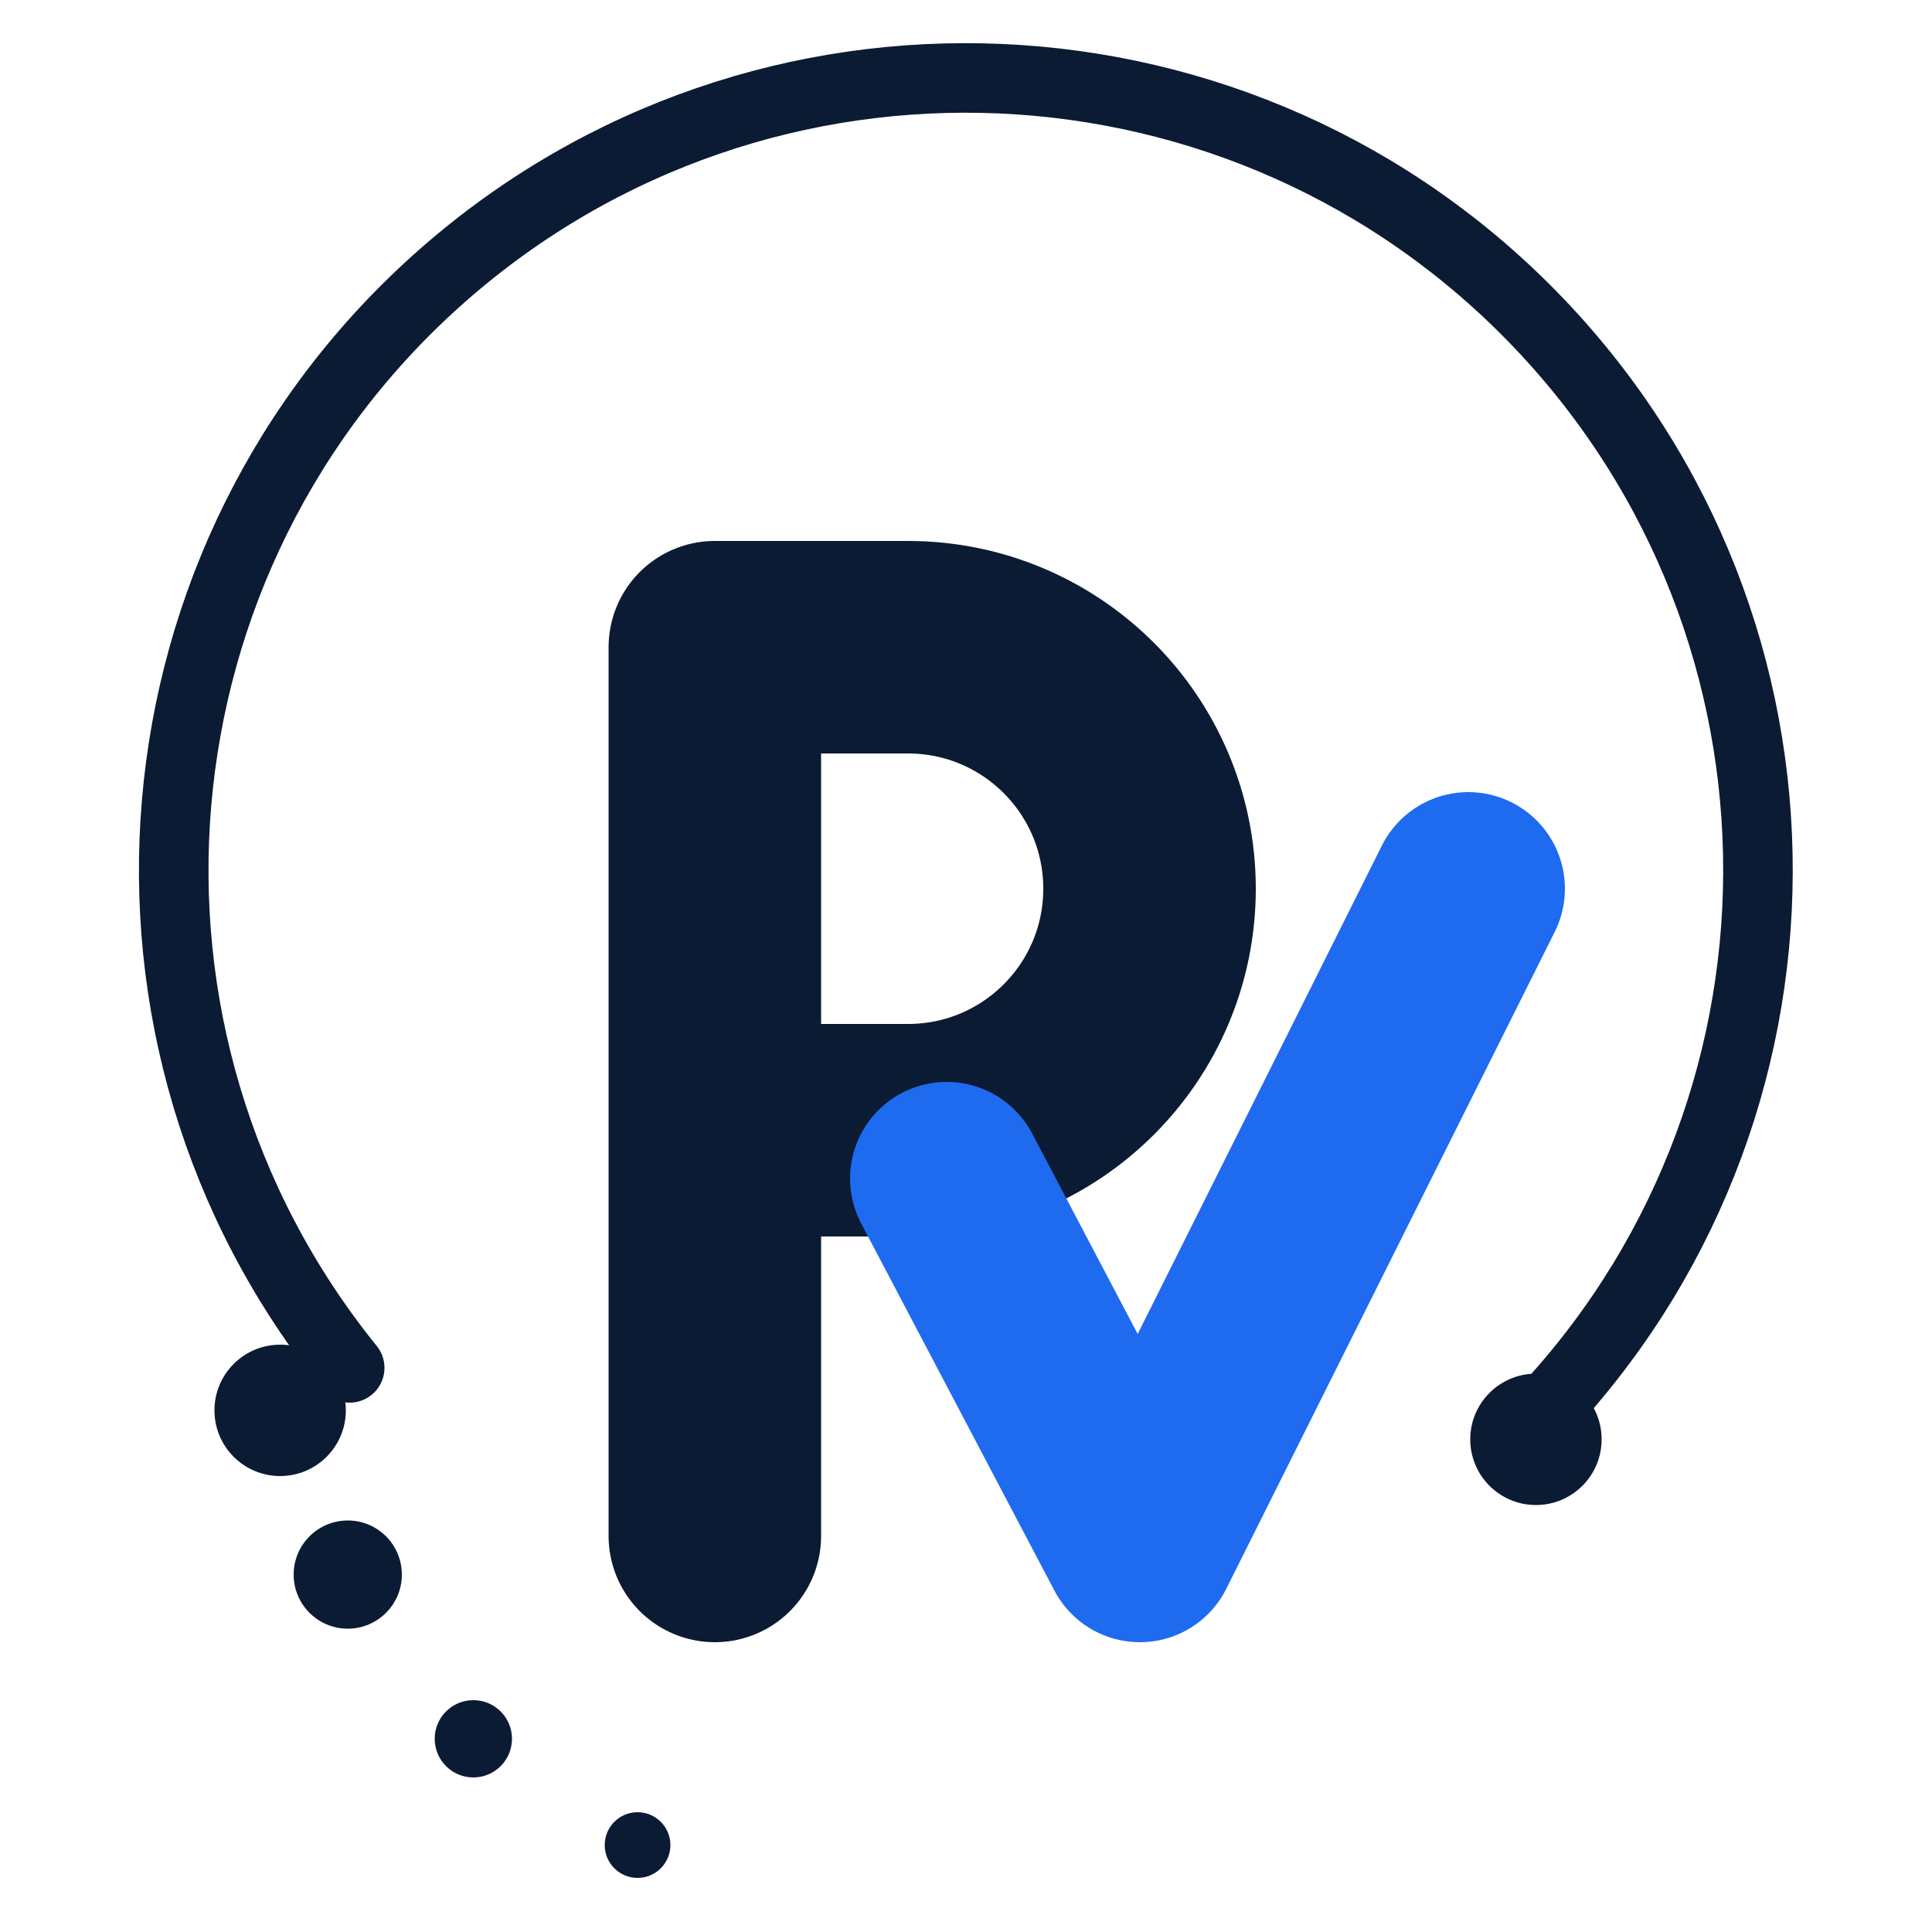
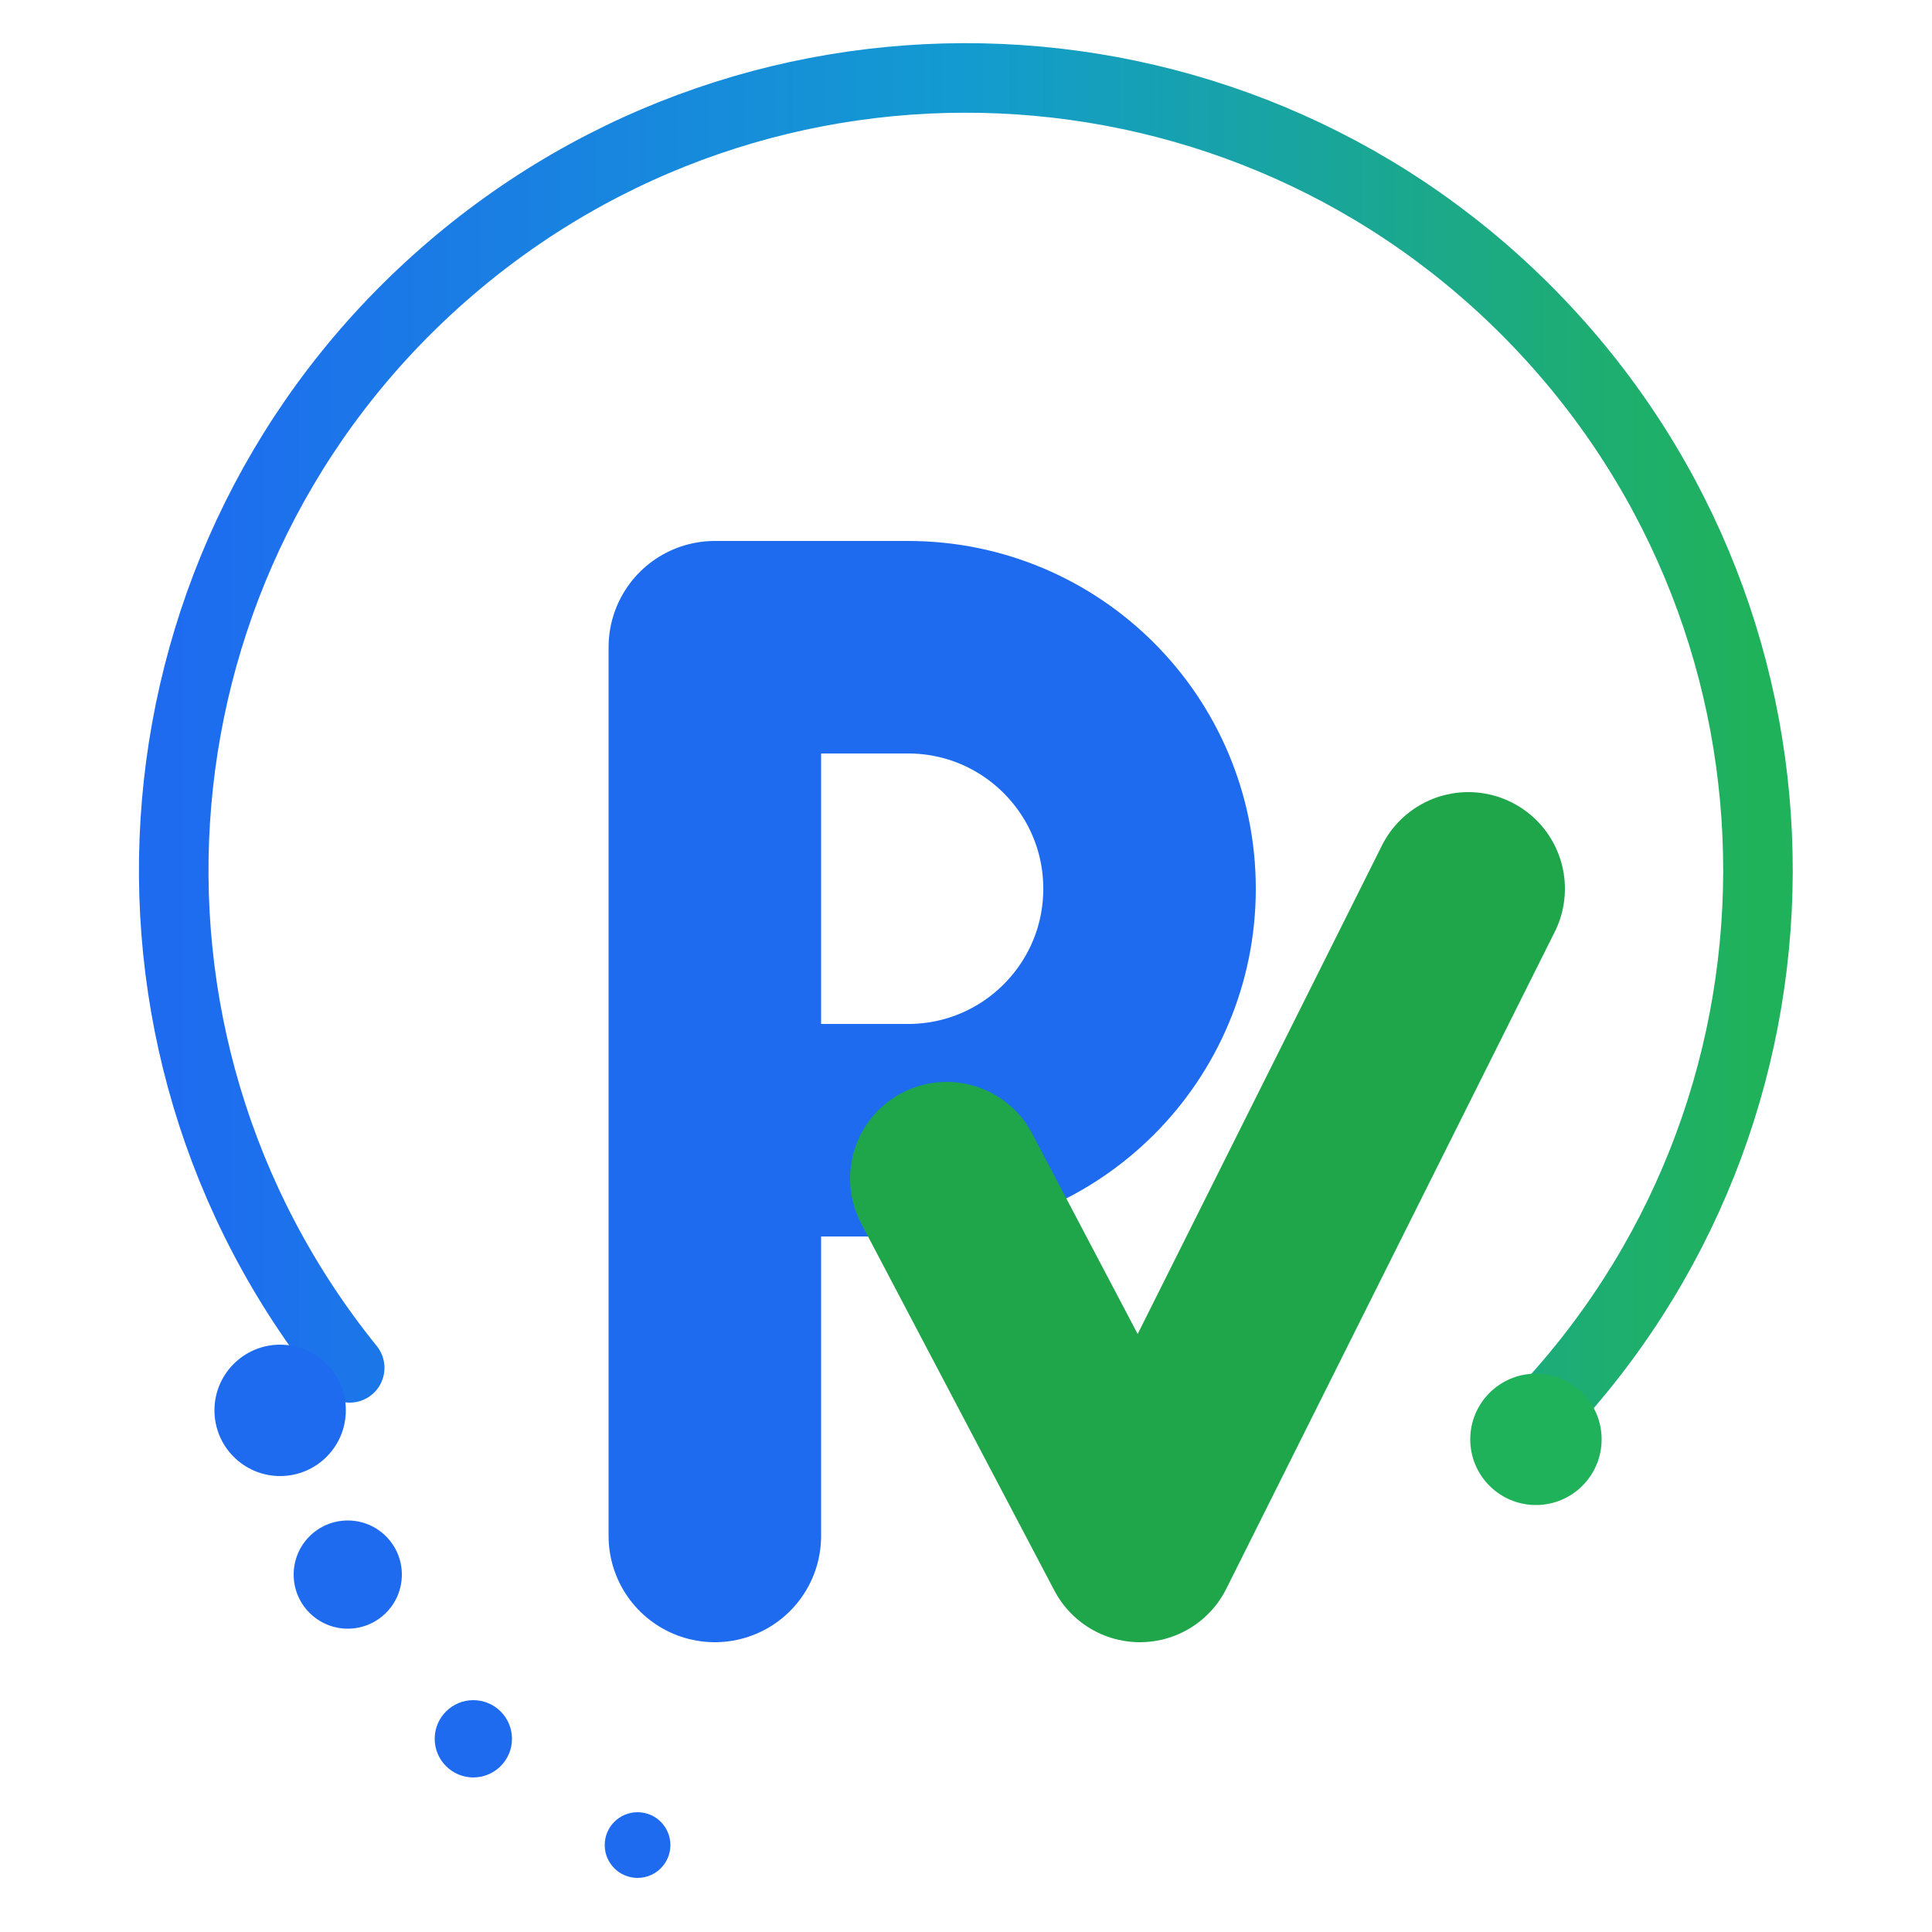
<svg xmlns="http://www.w3.org/2000/svg" width="64" height="64" viewBox="14 6 92 100" role="img" aria-label="Poviz Solutions logo">
-   <path d="M28.1,76.8 A41 41 0 1 1 89.5,79.5" fill="none" stroke="#0B1B33" stroke-width="3.6" stroke-linecap="round" />
-   <circle cx="24.5" cy="79" r="3.4" fill="#0B1B33" />
-   <circle cx="28" cy="87.5" r="2.8" fill="#0B1B33" />
-   <circle cx="34.5" cy="96" r="2" fill="#0B1B33" />
-   <circle cx="43" cy="101.5" r="1.7" fill="#0B1B33" />
-   <circle cx="89.5" cy="80.5" r="3.4" fill="#0B1B33" />
-   <path d="M47,39.5 H57 A12.5 12.5 0 0 1 57,64.5 H47 M47,39.5 V85.5" fill="none" stroke="#0B1B33" stroke-width="11" stroke-linecap="round" stroke-linejoin="round" />
-   <path d="M59,67 L69,86 L86,52" fill="none" stroke="#1E6BF0" stroke-width="10" stroke-linecap="round" stroke-linejoin="round" />
+   <defs>
+     <linearGradient id="pvring" x1="0" y1="0" x2="1" y2="0">
+       <stop offset="0" stop-color="#1E6BF0" />
+       <stop offset="0.5" stop-color="#139BD0" />
+       <stop offset="1" stop-color="#20B25A" />
+     </linearGradient>
+   </defs>
+   <path d="M28.1,76.8 A41 41 0 1 1 89.5,79.5" fill="none" stroke="url(#pvring)" stroke-width="3.6" stroke-linecap="round" />
+   <circle cx="24.5" cy="79" r="3.4" fill="#1E6BF0" />
+   <circle cx="28" cy="87.5" r="2.8" fill="#1E6BF0" />
+   <circle cx="34.5" cy="96" r="2" fill="#1E6BF0" />
+   <circle cx="43" cy="101.5" r="1.7" fill="#1E6BF0" />
+   <circle cx="89.5" cy="80.5" r="3.4" fill="#20B25A" />
+   <path d="M47,39.5 H57 A12.5 12.5 0 0 1 57,64.5 H47 M47,39.5 V85.5" fill="none" stroke="#1E6BF0" stroke-width="11" stroke-linecap="round" stroke-linejoin="round" />
+   <path d="M59,67 L69,86 L86,52" fill="none" stroke="#1FA54A" stroke-width="10" stroke-linecap="round" stroke-linejoin="round" />
</svg>
